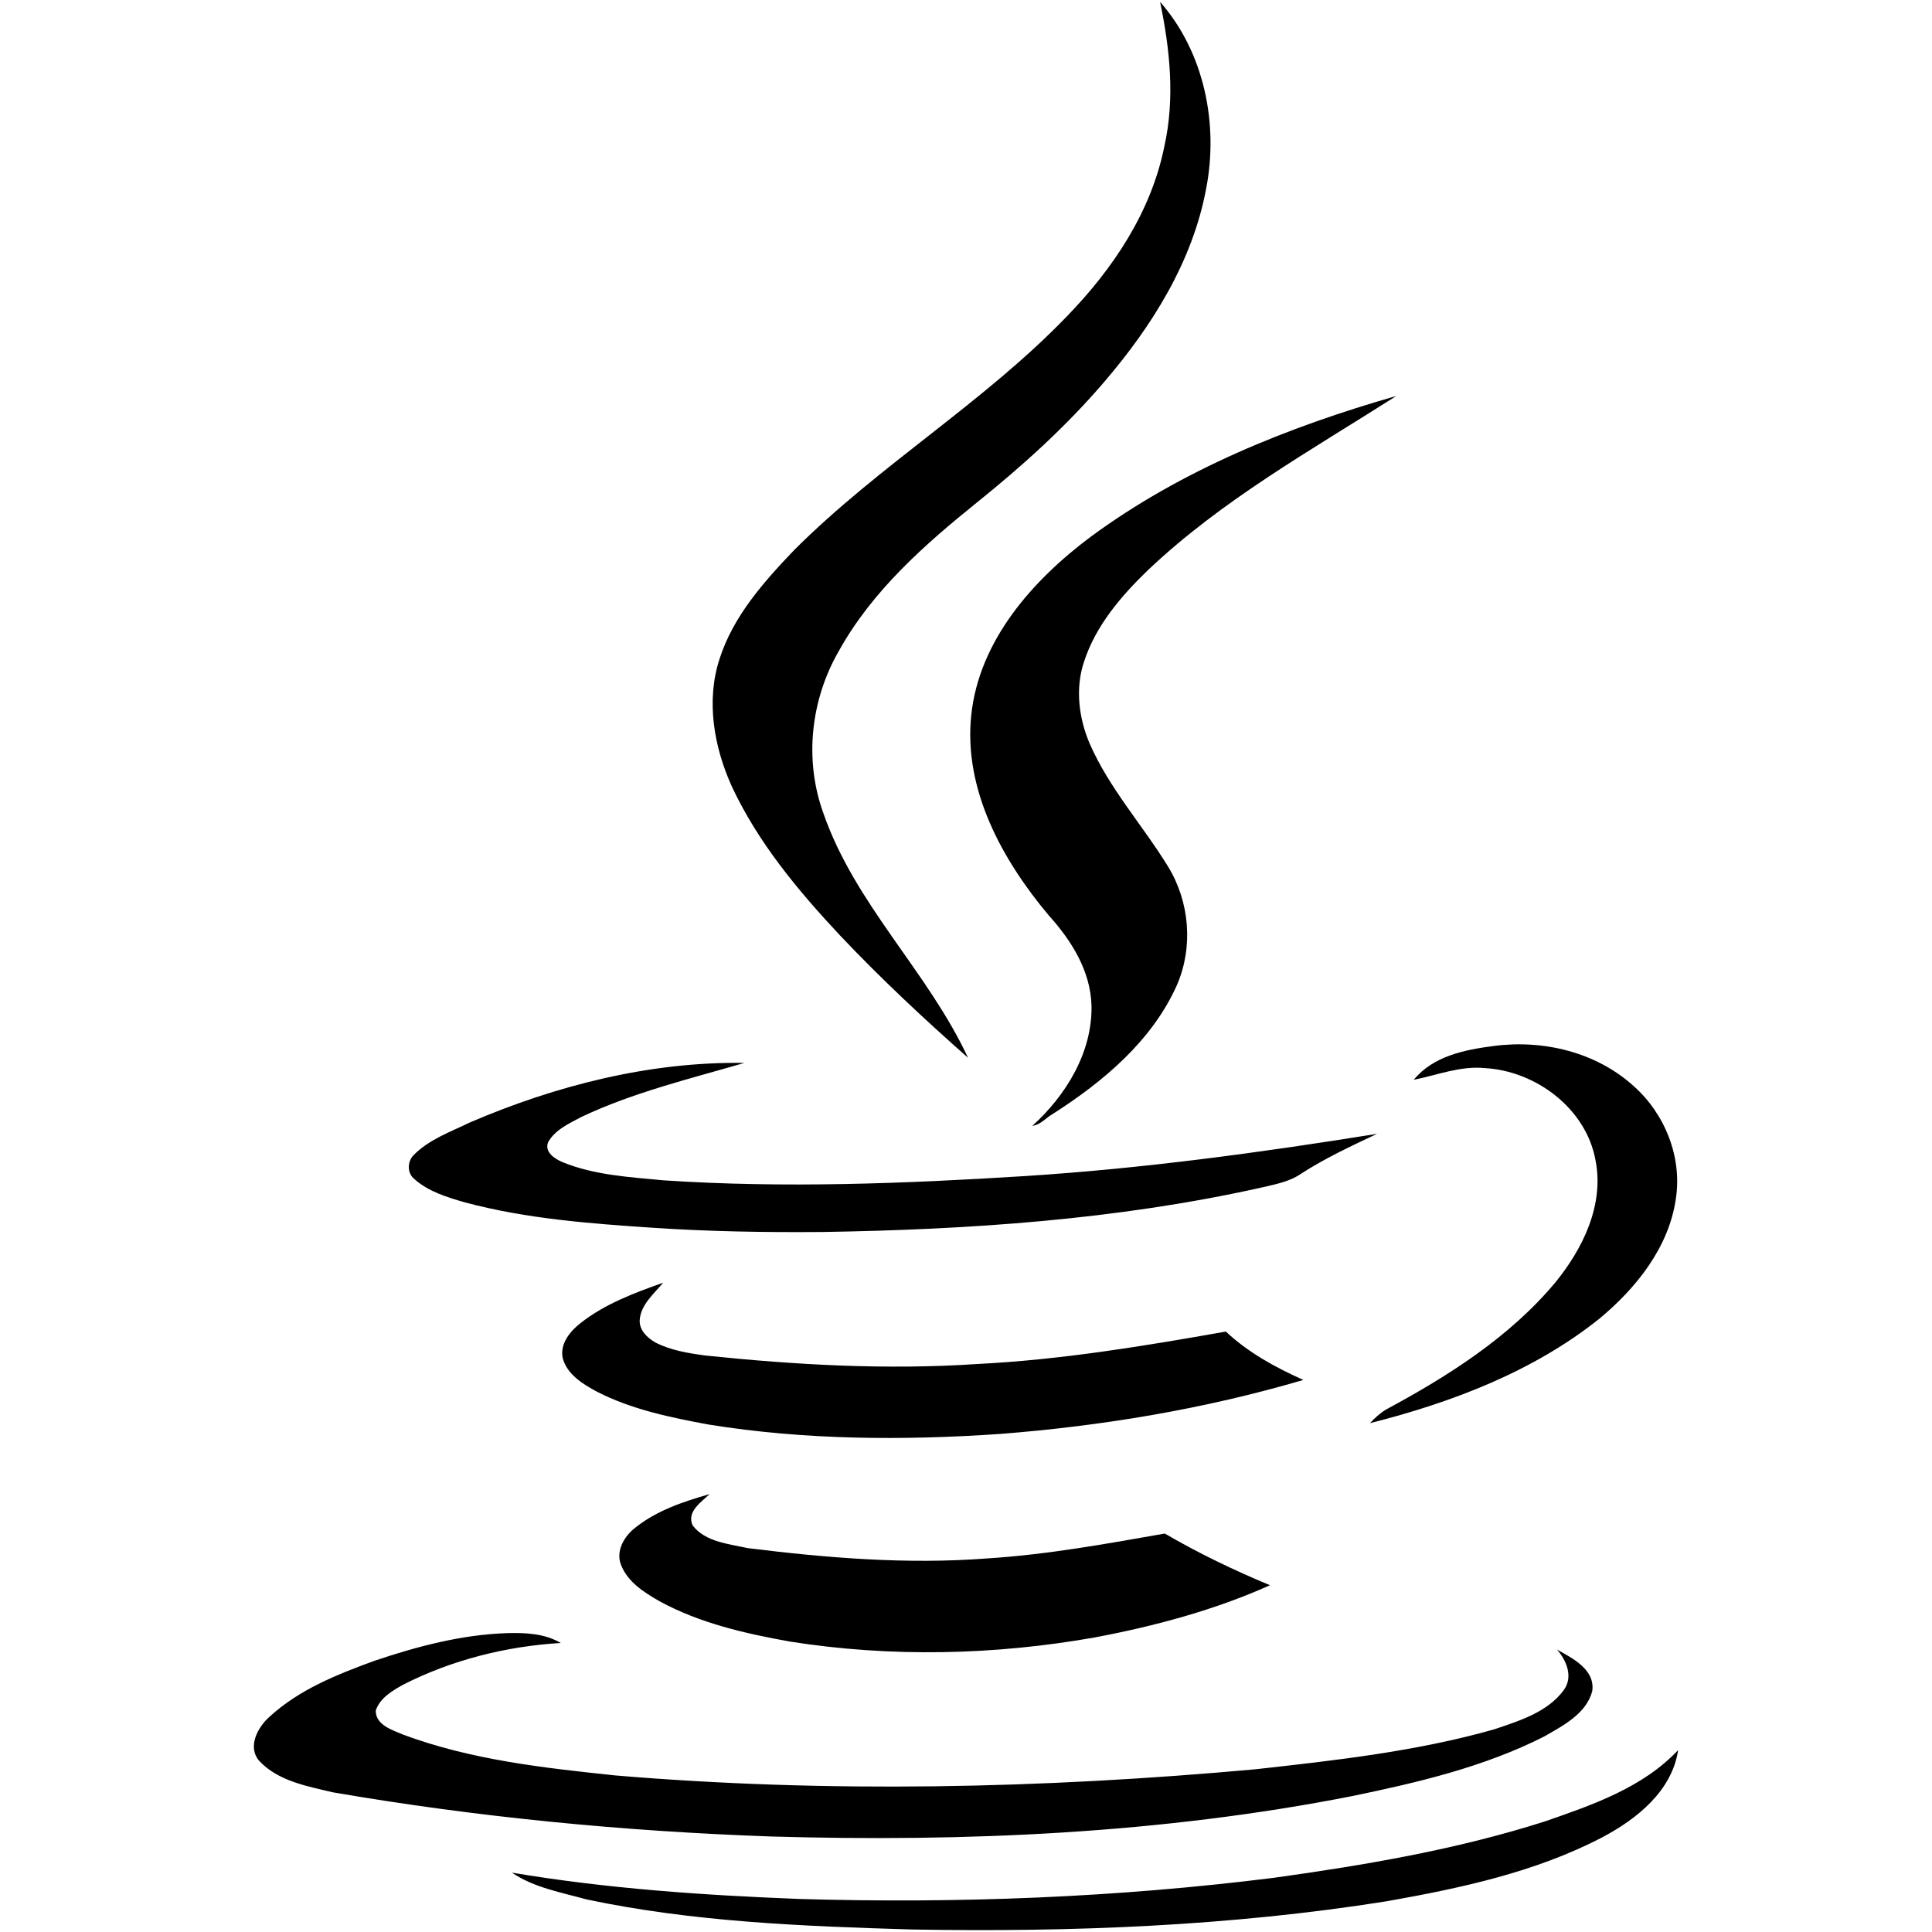
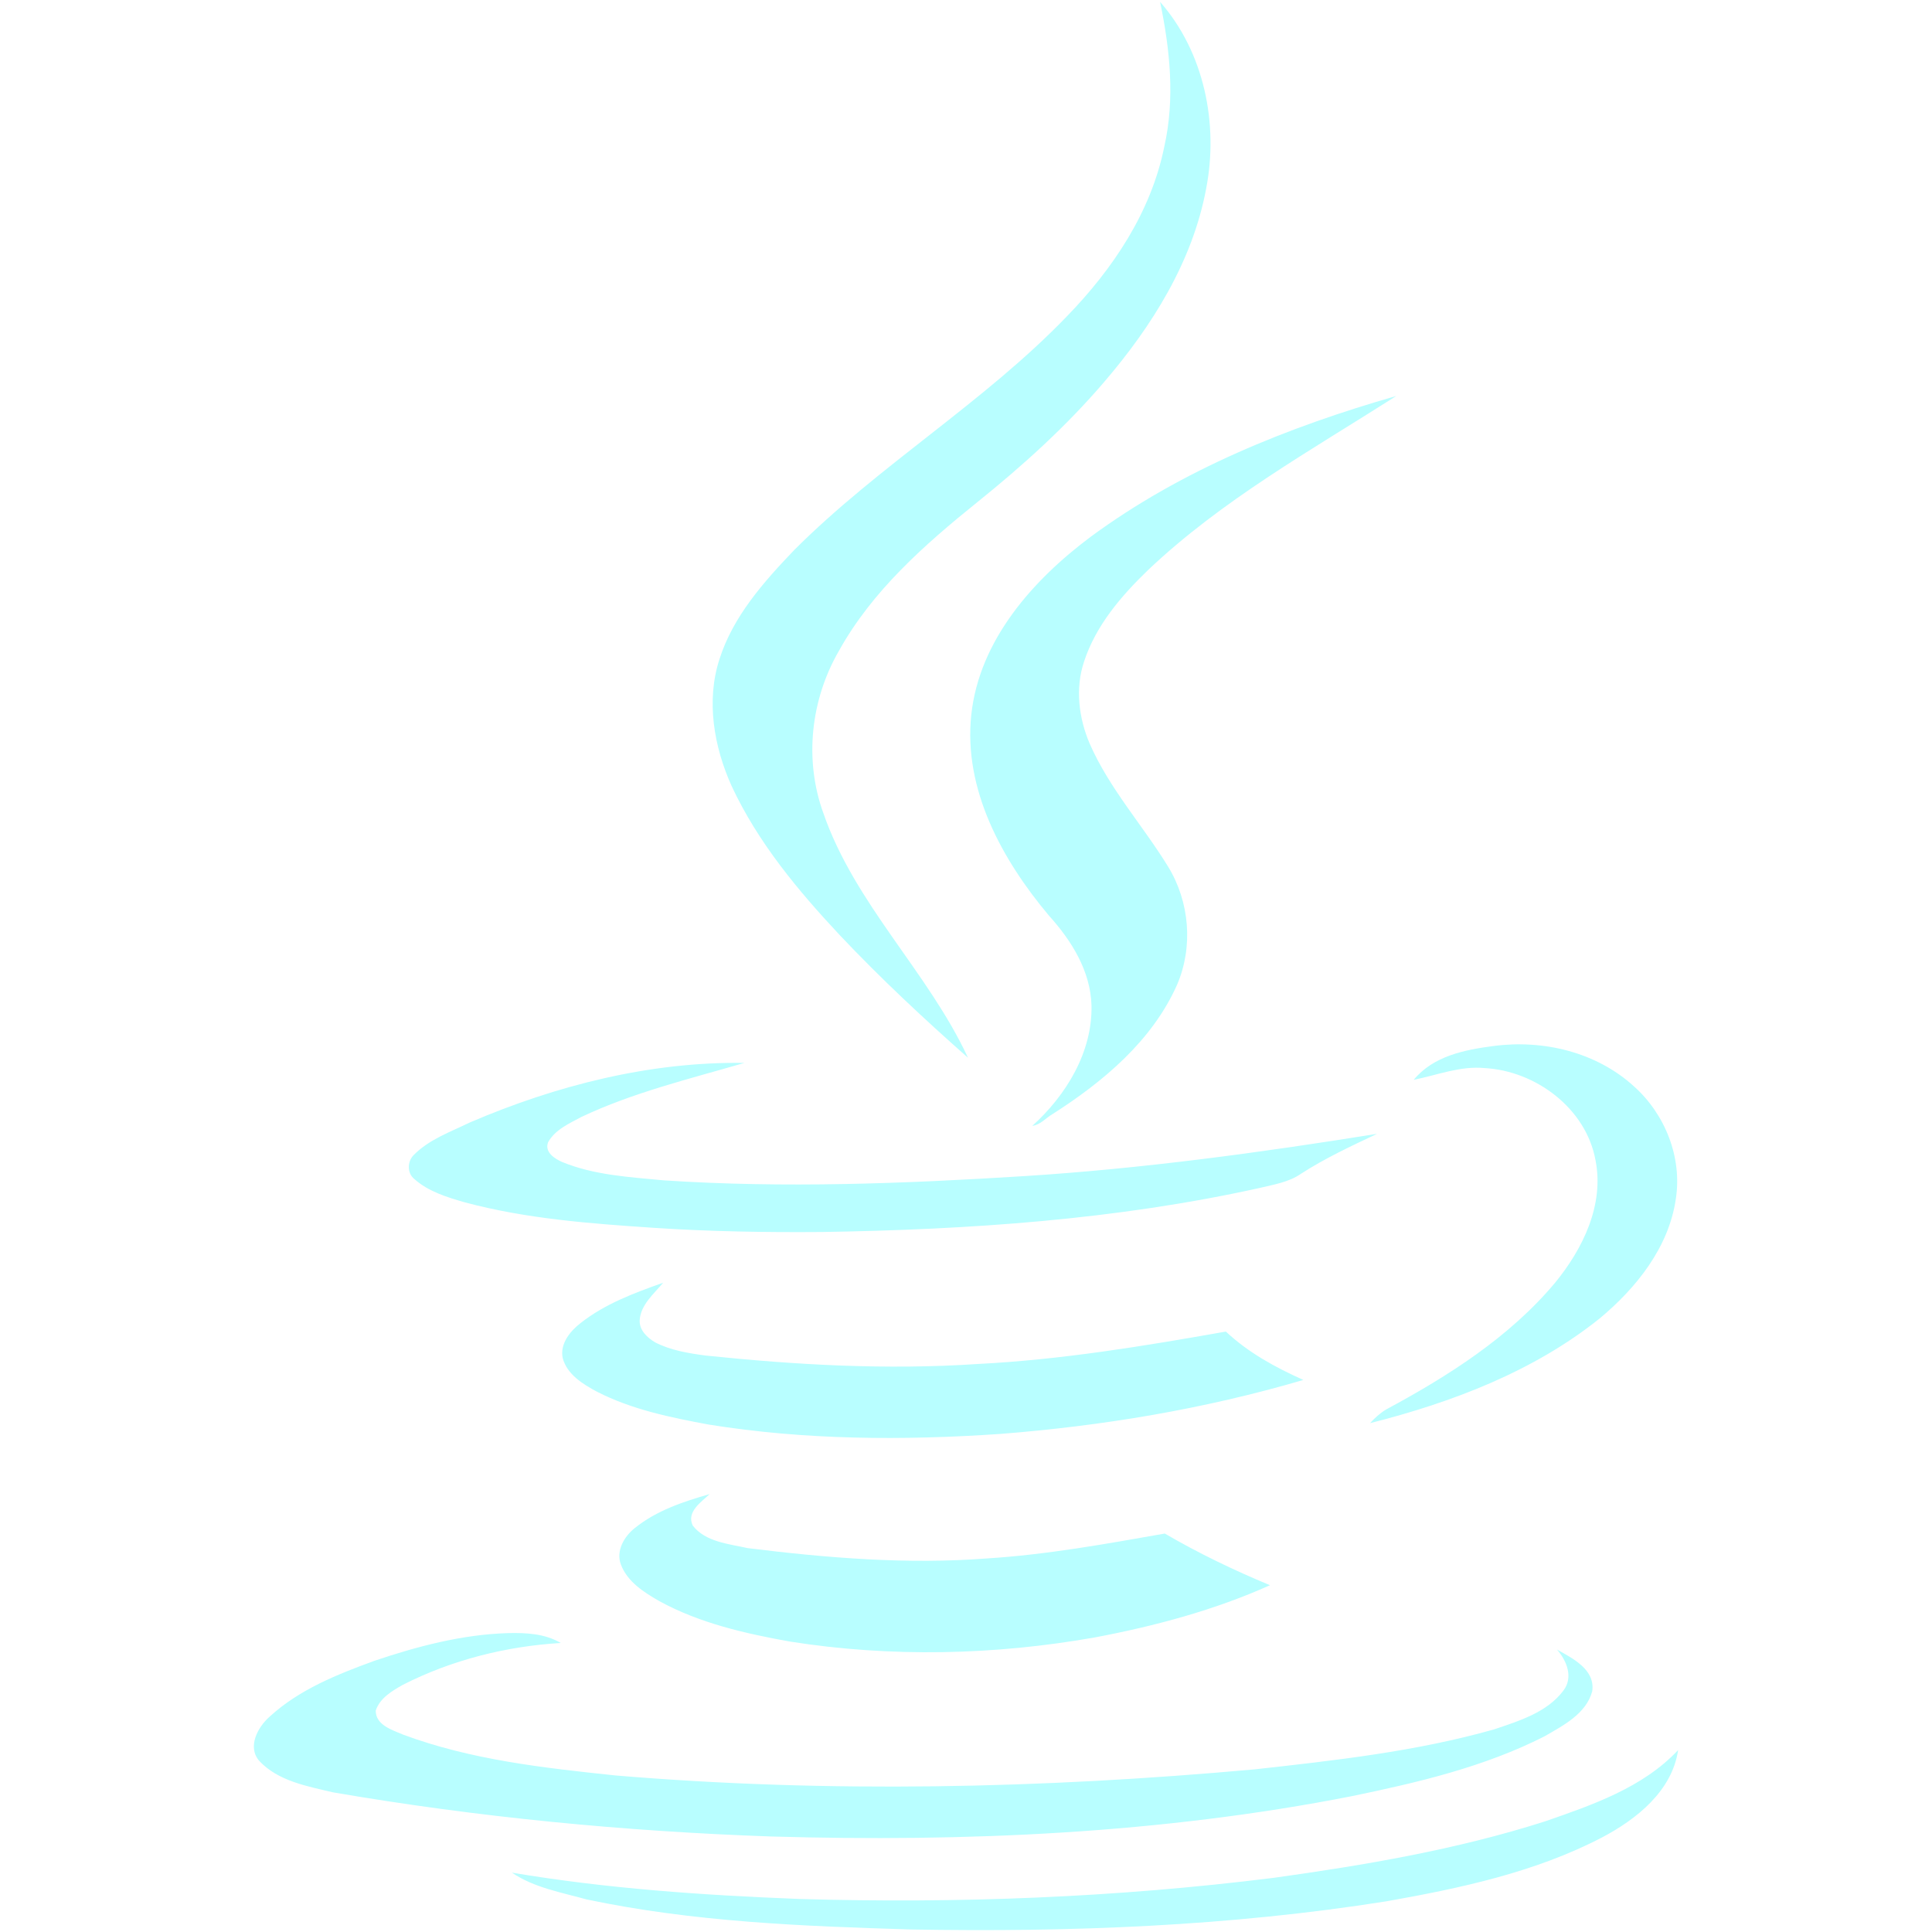
- <svg xmlns="http://www.w3.org/2000/svg" fill="#000000" version="1.1" viewBox="0 0 512 512" enable-background="new 0 0 512 512" xml:space="preserve">
+ <svg xmlns="http://www.w3.org/2000/svg" fill="#b8feff" version="1.1" viewBox="0 0 512 512" enable-background="new 0 0 512 512" xml:space="preserve">
  <g id="SVGRepo_bgCarrier" stroke-width="0" />
  <g id="SVGRepo_tracerCarrier" stroke-linecap="round" stroke-linejoin="round" />
  <g id="SVGRepo_iconCarrier">
    <g id="5151e0c8492e5103c096af88a51e8d81">
      <path display="inline" d="M193.918,208.369c-4.729-10.456-6.849-22.652-3.236-33.731c3.612-11.327,11.703-20.413,19.794-28.878 c22.525-22.531,50.285-39.085,72.316-61.986c12.197-12.573,22.278-27.634,25.762-44.937c2.864-12.695,1.496-25.764-1.117-38.337 c11.7,13.319,15.559,32.363,12.197,49.541c-3.608,19.292-14.316,36.344-26.886,51.031c-10.081,11.827-21.659,22.282-33.731,31.993 c-14.065,11.327-27.88,23.524-36.716,39.457c-7.472,12.943-9.215,28.876-4.11,42.942c8.341,24.146,27.756,42.071,38.338,64.848 c-11.703-10.332-23.152-21.036-33.86-32.361C211.471,236.001,200.889,223.307,193.918,208.369z M257.398,189.448 c-2.115,19.792,8.213,38.462,20.539,53.151c5.972,6.596,11.076,14.687,11.323,23.899c0.251,12.318-6.716,23.774-15.684,31.861 c2.119-0.246,3.612-2.115,5.355-3.11c13.443-8.589,26.385-19.418,32.982-34.227c4.357-10.083,3.362-22.034-2.362-31.371 c-6.724-10.953-15.559-20.662-20.786-32.61c-2.867-6.721-3.862-14.562-1.496-21.657c3.114-9.583,9.834-17.426,16.93-24.272 c19.54-18.544,43.189-31.743,65.844-46.179c-28.629,8.214-56.883,19.542-81.03,37.343 C273.702,153.727,259.515,169.658,257.398,189.448z M393.447,283.052c13.568,0.748,26.882,10.704,29.374,24.397 c2.366,11.825-3.358,23.524-10.705,32.485c-12.075,14.438-28.382,24.771-44.807,33.609c-1.622,0.991-2.99,2.237-4.235,3.608 c21.659-5.478,43.314-13.689,60.867-27.756c9.705-8.091,18.294-18.799,20.163-31.619c1.743-11.076-2.86-22.528-11.077-29.871 c-9.96-9.09-24.021-12.448-37.218-10.704c-7.593,0.995-15.931,2.613-21.158,8.961C380.877,284.921,386.971,282.429,393.447,283.052 z M123.22,318.647c16.303,4.357,33.108,5.603,49.787,6.724c14.936,0.995,29.875,1.246,44.937,1.12 c38.833-0.619,77.916-3.236,116.003-11.699c3.608-0.87,7.593-1.493,10.833-3.733c6.347-4.11,13.313-7.347,20.162-10.583 c-30.995,4.979-62.113,9.215-93.478,11.205c-31.74,1.991-63.731,3.236-95.593,1.121c-9.086-0.87-18.423-1.371-26.886-4.858 c-1.994-0.87-4.733-2.609-3.738-5.227c1.869-3.361,5.603-4.977,8.839-6.72c13.694-6.473,28.629-10.081,43.193-14.313 c-25.021-0.376-49.916,5.971-72.814,15.806c-5.105,2.491-10.83,4.481-14.936,8.714c-1.622,1.739-1.622,4.732,0.247,6.222 C113.511,315.787,118.487,317.28,123.22,318.647z M324.864,352.88c-21.784,3.859-43.694,7.472-65.726,8.589 c-24.147,1.618-48.294,0.247-72.191-2.241c-4.604-0.623-9.211-1.368-13.317-3.483c-2.116-1.246-4.231-3.236-4.106-5.854 c0.247-4.106,3.73-6.967,6.222-9.956c-7.715,2.739-15.434,5.599-21.906,10.708c-2.742,2.116-5.478,5.474-4.733,9.208 c1.125,4.356,5.356,6.97,9.09,8.96c9.208,4.733,19.54,6.846,29.625,8.714c25.511,4.11,51.527,4.235,77.167,2.488 c27.141-2.115,54.148-6.594,80.411-14.313C337.932,362.342,330.836,358.479,324.864,352.88z M188.068,395.951 c-6.97,1.99-14.066,4.357-19.79,8.957c-2.868,2.241-5.105,6.104-3.734,9.713c1.743,4.604,6.1,7.347,10.203,9.705 c10.708,5.854,22.78,8.589,34.604,10.708c26.765,4.229,54.27,3.608,80.908-1.12c15.806-2.989,31.615-7.221,46.301-13.815 c-9.584-3.984-18.917-8.467-27.878-13.693c-15.559,2.738-31.246,5.603-47.178,6.598c-21.032,1.618-42.319-0.125-63.355-2.738 c-4.98-1.121-11.202-1.618-14.563-5.976C181.847,400.677,185.828,398.063,188.068,395.951z M358.345,475.982 c17.424-3.604,34.977-7.719,50.908-15.806c4.976-2.867,11.076-5.979,12.698-11.95c0.87-5.725-5.105-8.714-9.337-11.08 c2.613,2.993,4.356,7.347,1.74,10.83c-4.357,5.853-11.821,8.091-18.42,10.332c-20.66,5.85-42.072,8.216-63.355,10.582 c-56.385,5.102-113.146,6.348-169.528,1.618c-18.92-1.994-38.217-4.109-56.264-10.829c-2.86-1.246-7.217-2.492-7.217-6.352 c1.117-3.354,4.357-5.227,7.217-6.845c12.945-6.595,27.384-10.207,41.822-11.077c-4.228-2.491-9.208-2.738-14.062-2.613 c-12.076,0.373-23.9,3.483-35.349,7.347c-9.834,3.604-19.916,7.59-27.76,14.811c-3.111,2.735-5.971,7.962-2.739,11.699 c4.98,5.353,12.699,6.72,19.54,8.338c38.338,6.599,77.171,10.328,116.011,11.699C255.781,488.184,307.684,485.942,358.345,475.982z M409.378,482.706c-23.402,7.468-47.672,11.574-71.822,14.936c-41.696,5.227-83.769,6.845-125.716,5.603 c-25.515-0.995-51.03-2.738-76.176-6.974c5.85,3.984,13.071,5.227,19.794,7.096c28.257,5.976,57.255,7.096,86.01,7.966 c42.19,0.748,84.387-0.87,125.962-7.468c19.669-3.48,39.459-7.715,57.13-16.927c9.215-4.854,18.552-12.326,20.163-23.152 C435.391,473.741,421.951,478.349,409.378,482.706z"> </path>
    </g>
  </g>
</svg>
